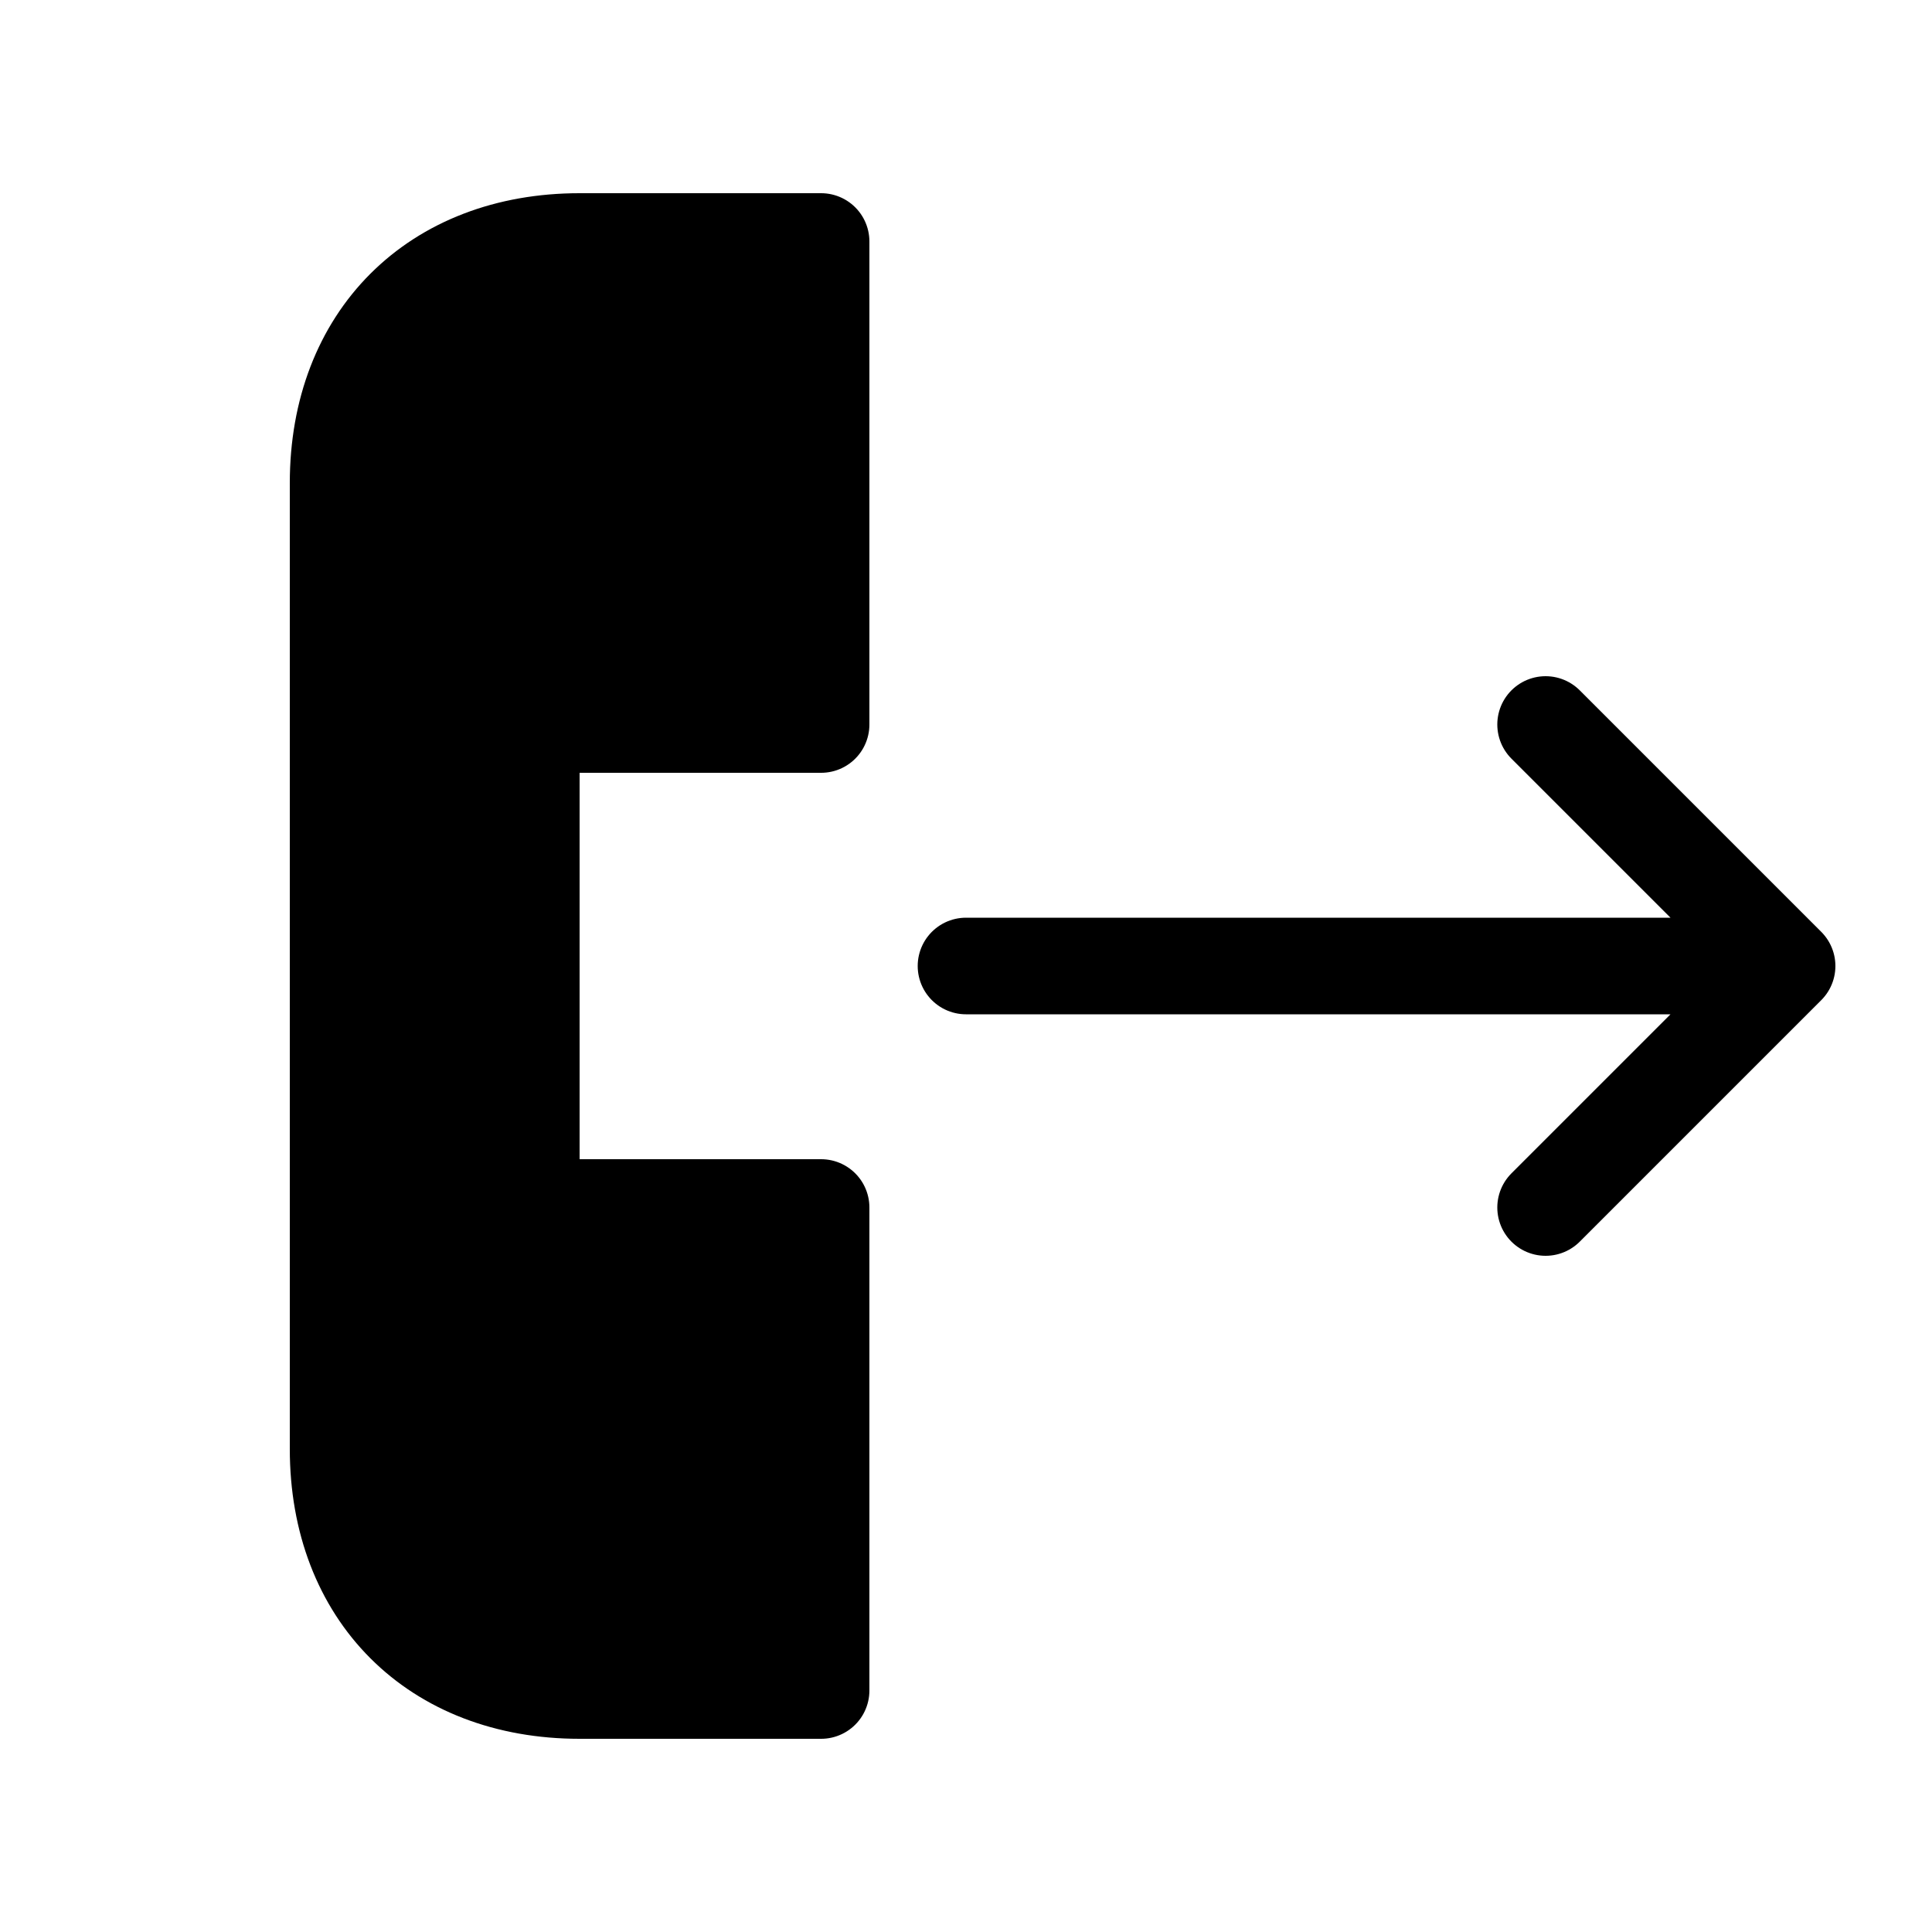
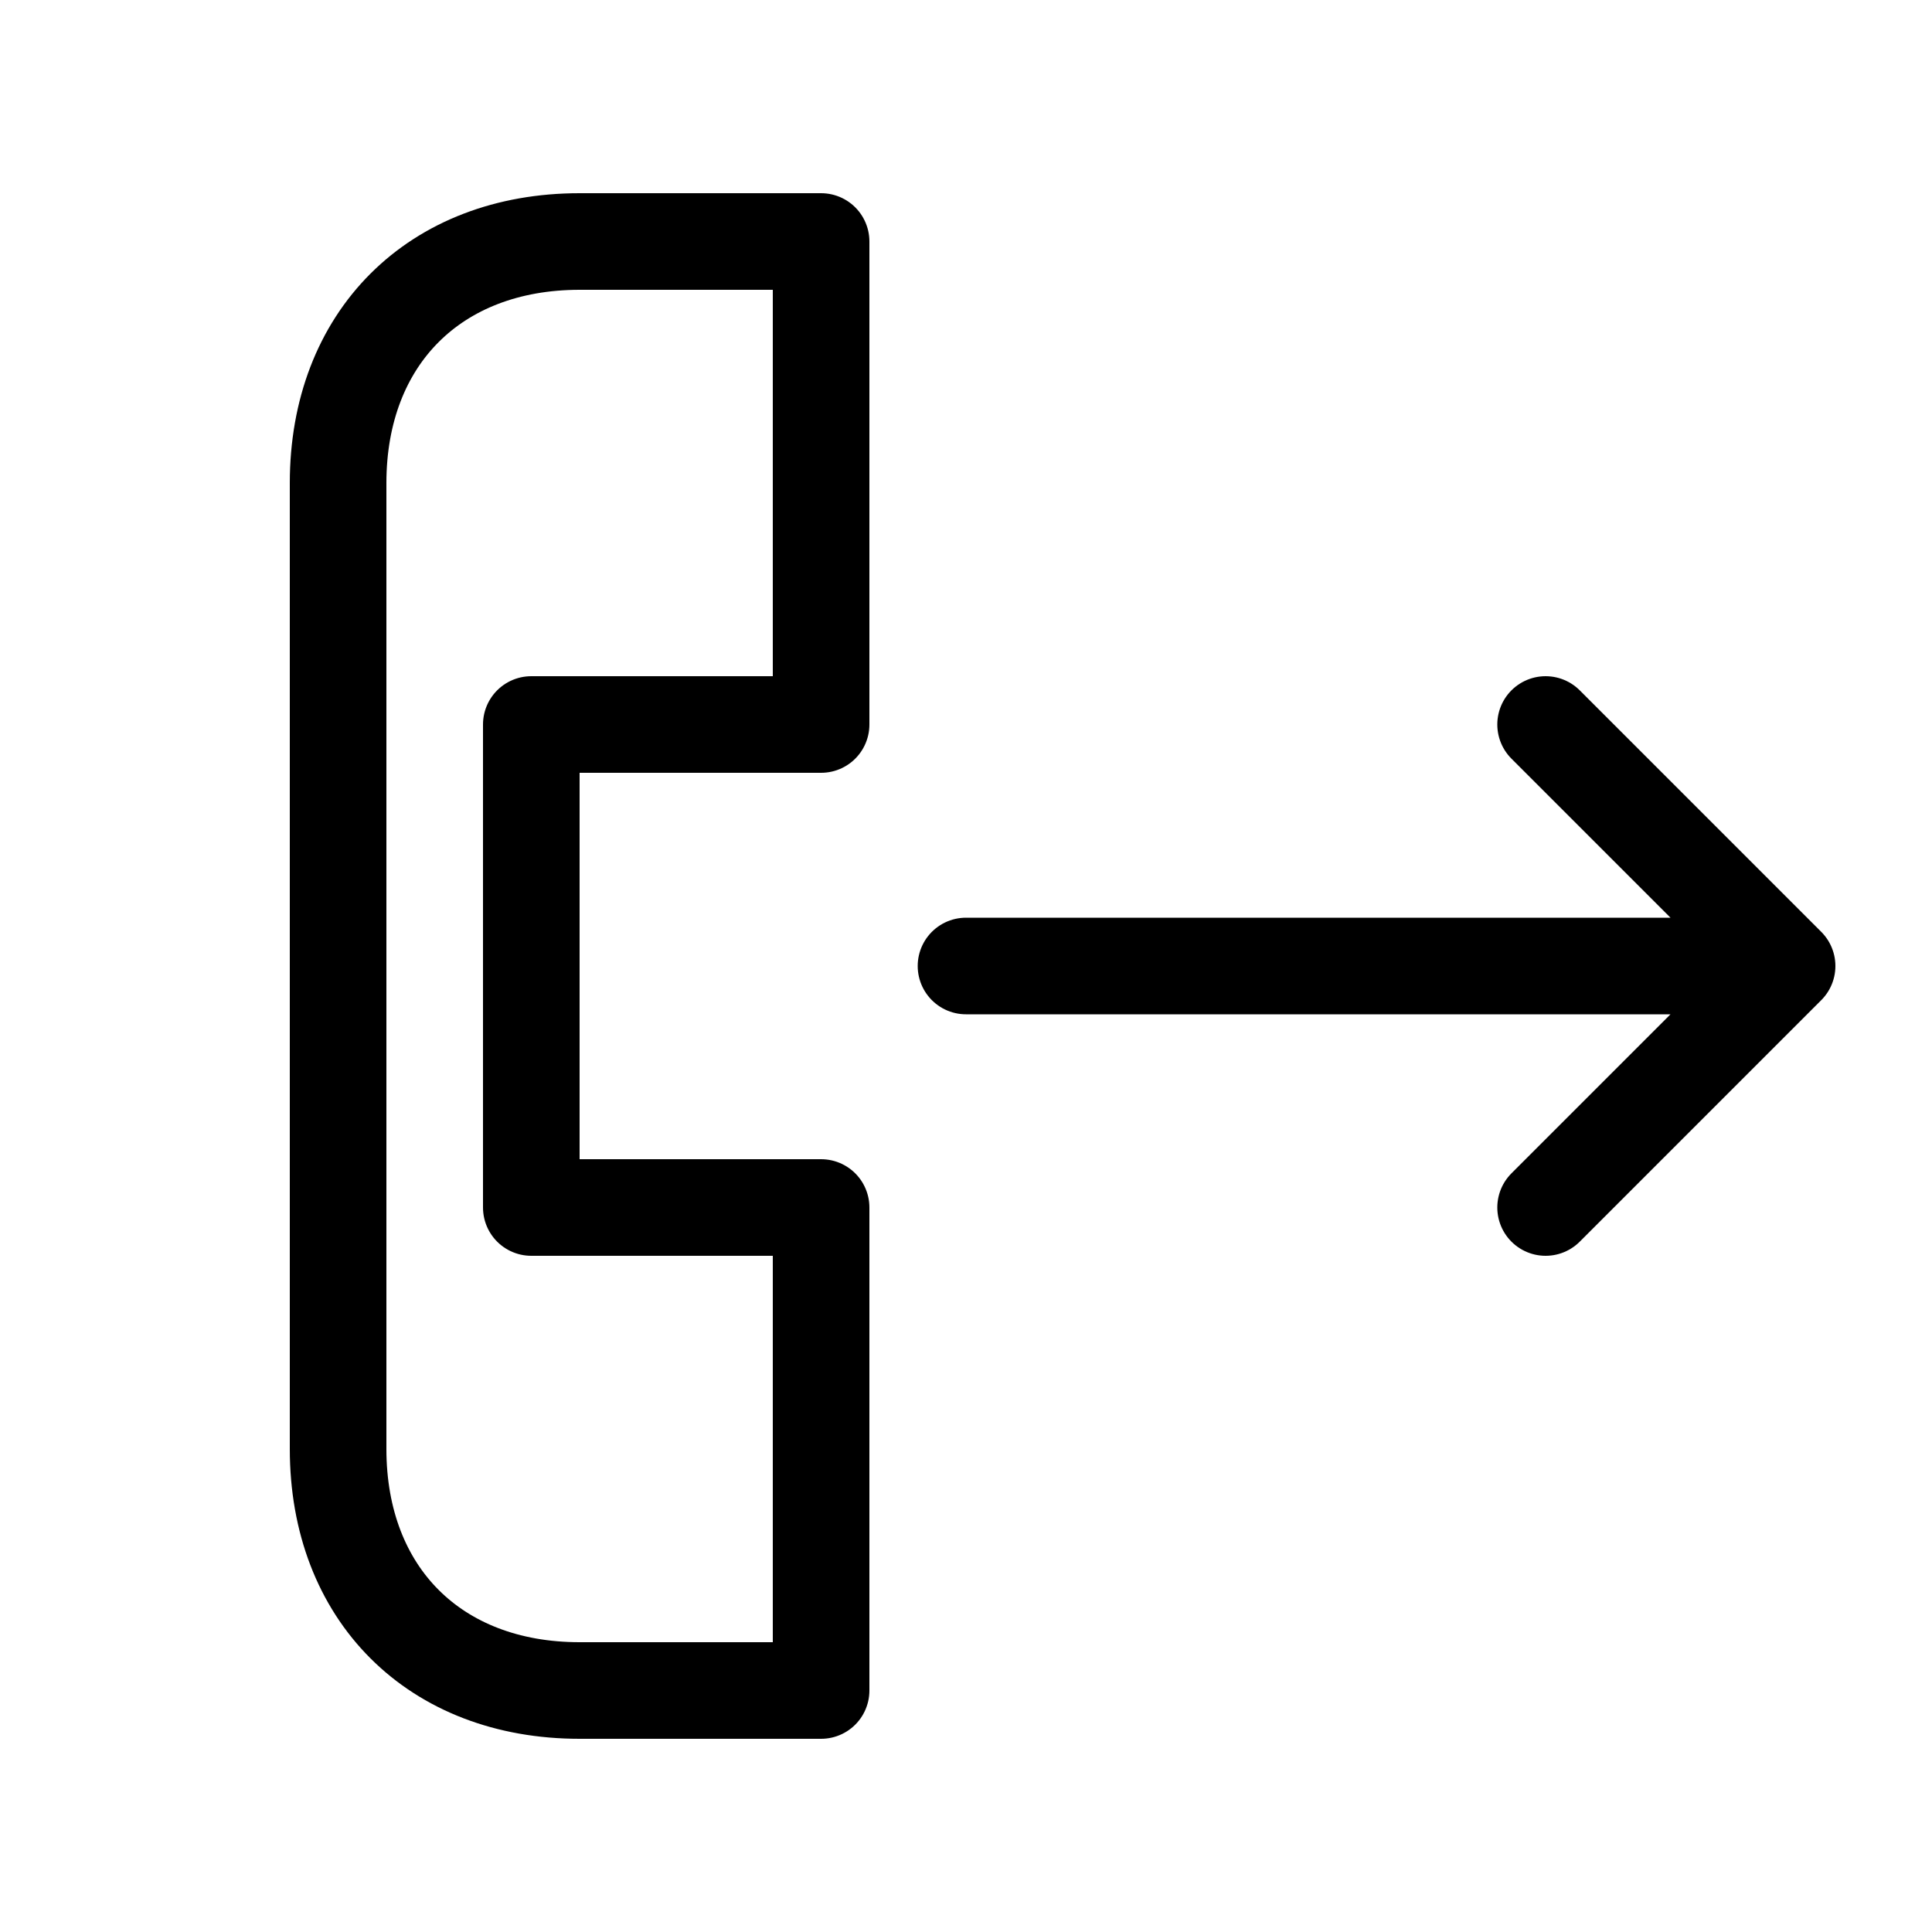
- <svg xmlns="http://www.w3.org/2000/svg" viewBox="0 0 20 20">
+ <svg xmlns="http://www.w3.org/2000/svg" fill="none" viewBox="0 0 20 20">
  <path stroke="#000" stroke-linecap="round" stroke-linejoin="round" d="M10 10h8.5m0 0L16 7.5m2.5 2.5L16 12.5m-7.5-10v5h-3v5h3v5H6c-1.5 0-2.5-1-2.5-2.5V5c0-1.5 1-2.5 2.5-2.5h2.5Z" />
</svg>
